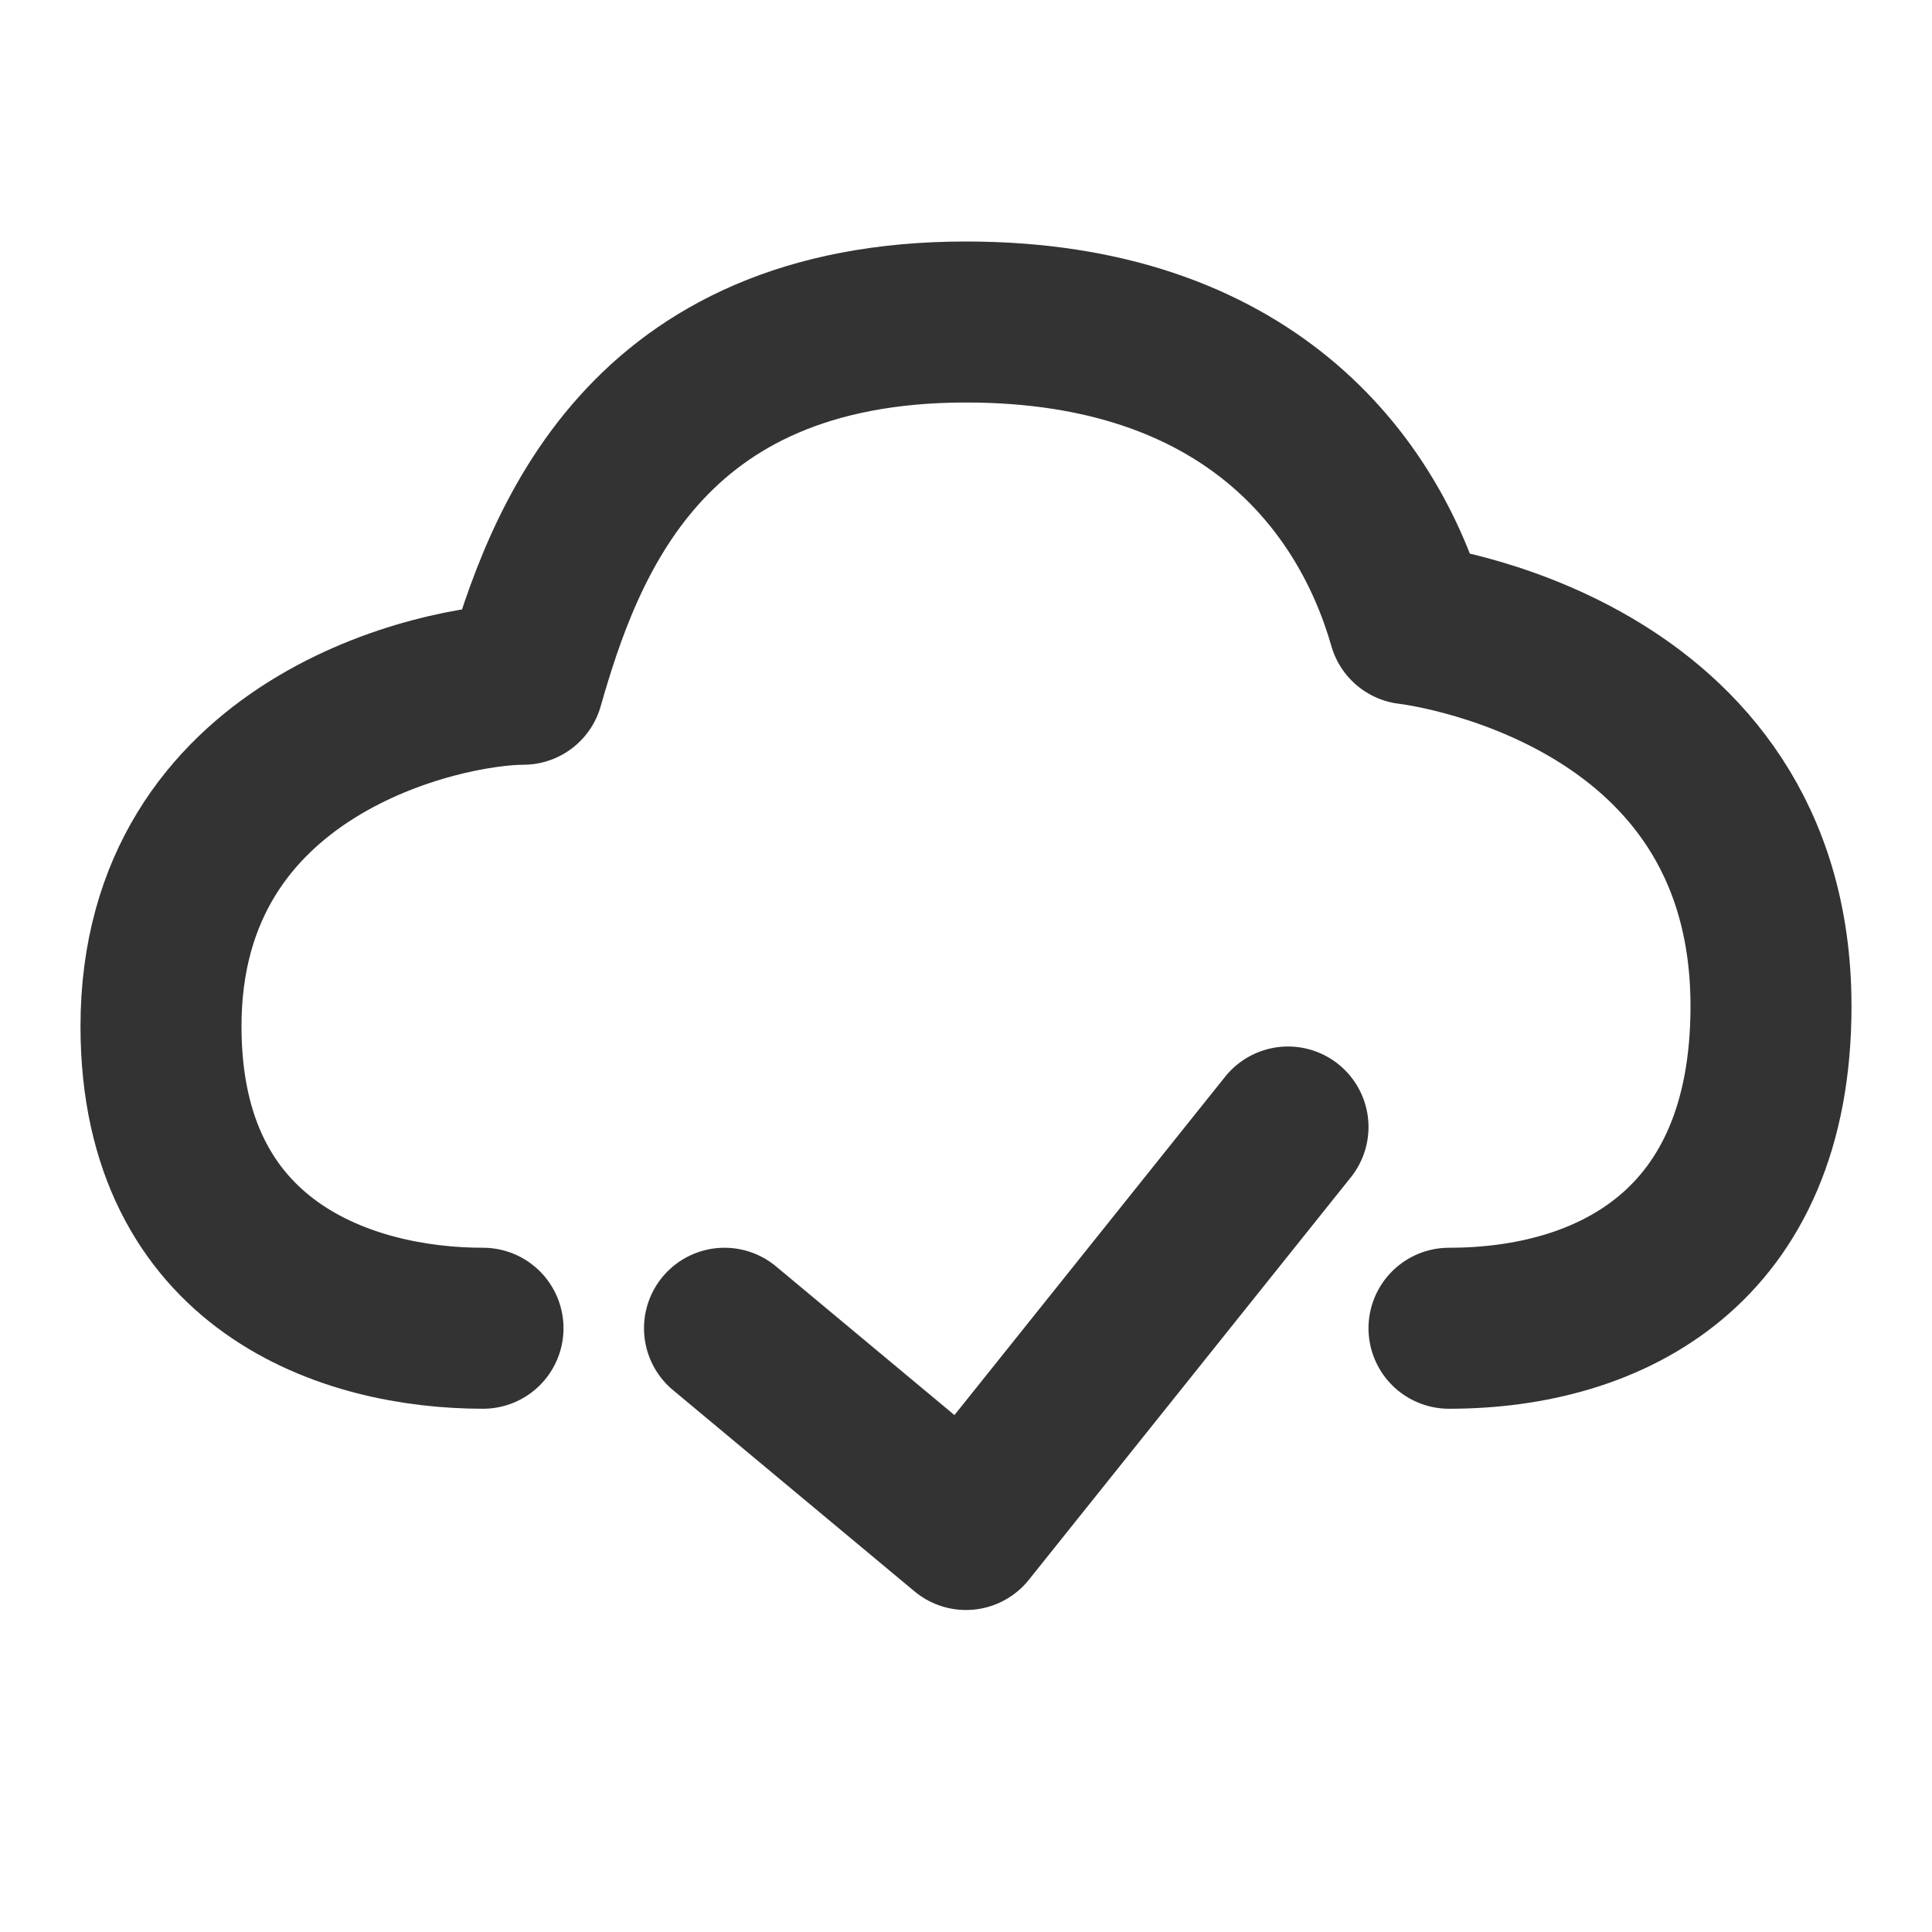
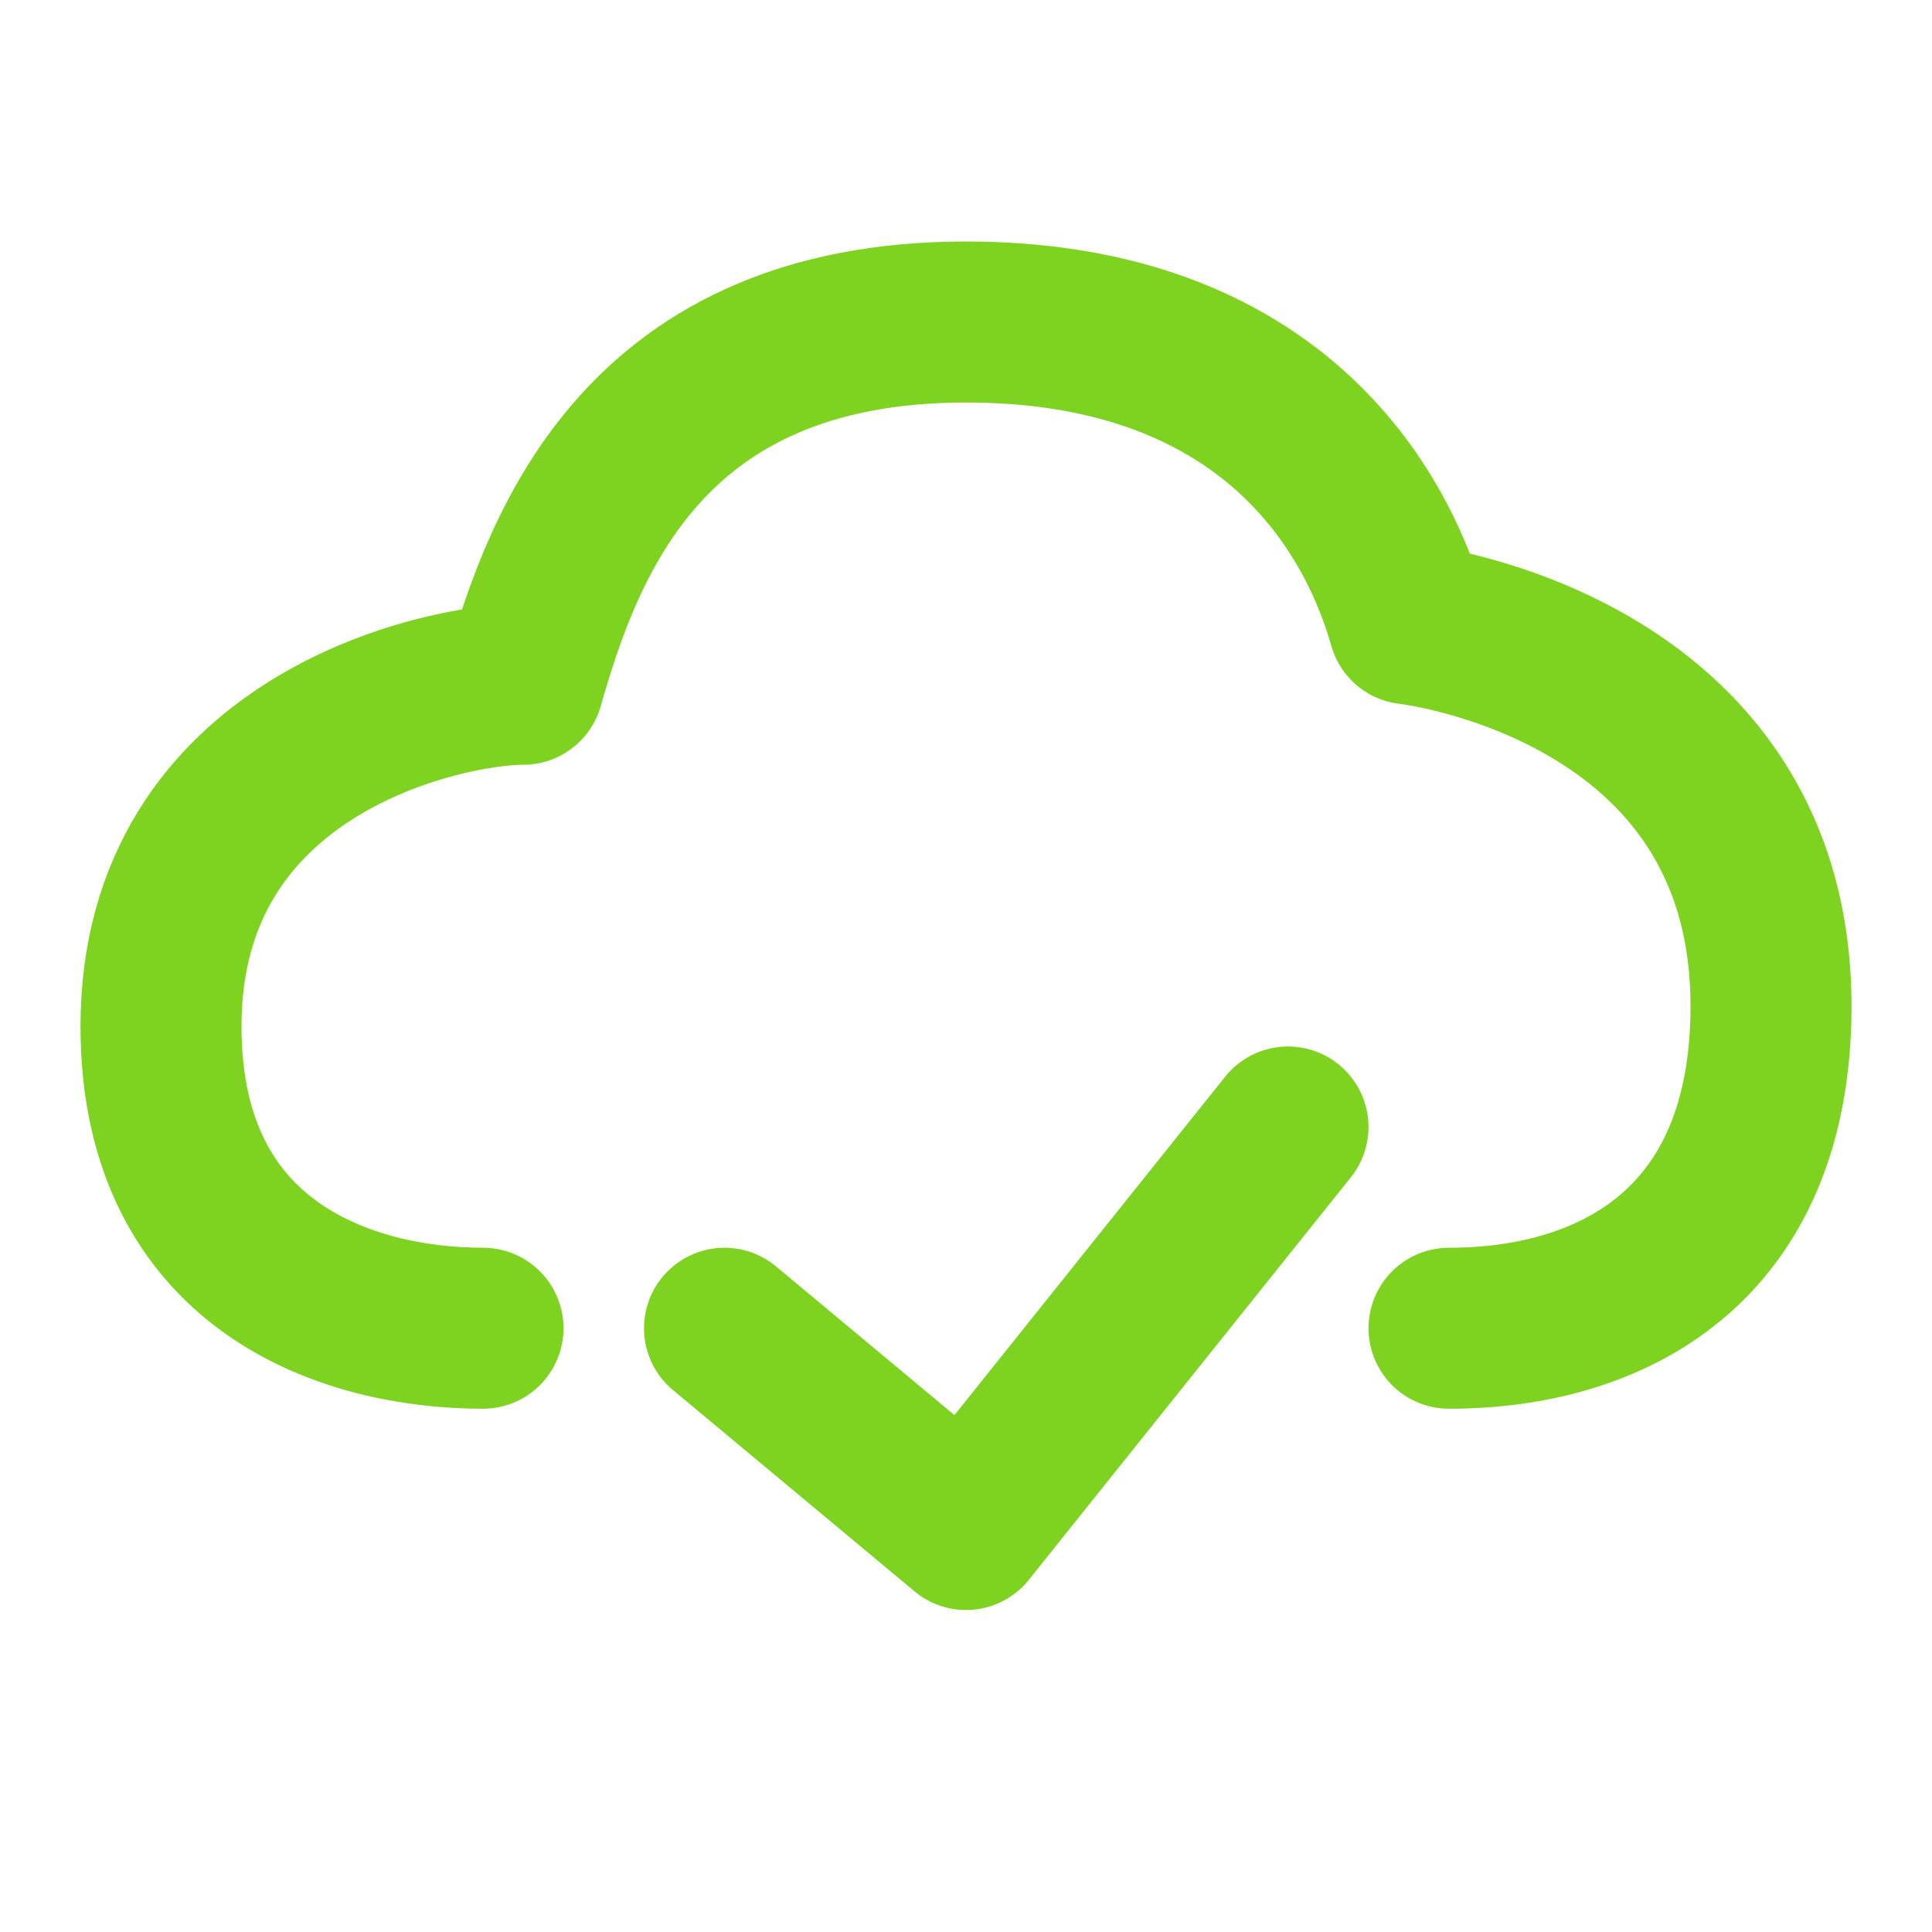
<svg xmlns="http://www.w3.org/2000/svg" width="24" height="24" viewBox="0 0 48 48" fill="none">
-   <path d="M12 33C8.667 33 4 31.5 4 25.5C4 18.5 11 17 13 17C14 13.5 16 8 24 8C31 8 34 12 35 15.5C35 15.5 44 16.5 44 25C44 31 40 33 36 33" stroke="#333" stroke-width="4" stroke-linecap="round" stroke-linejoin="round" />
-   <path d="M18 33L24 38L32 28" stroke="#333" stroke-width="4" stroke-linecap="round" stroke-linejoin="round" />
+   <path d="M12 33C8.667 33 4 31.5 4 25.5C4 18.5 11 17 13 17C14 13.5 16 8 24 8C31 8 34 12 35 15.5C35 15.5 44 16.5 44 25C44 31 40 33 36 33" stroke="#7ed321" stroke-width="4" stroke-linecap="round" stroke-linejoin="round" />
+   <path d="M18 33L24 38L32 28" stroke="#7ed321" stroke-width="4" stroke-linecap="round" stroke-linejoin="round" />
</svg>
